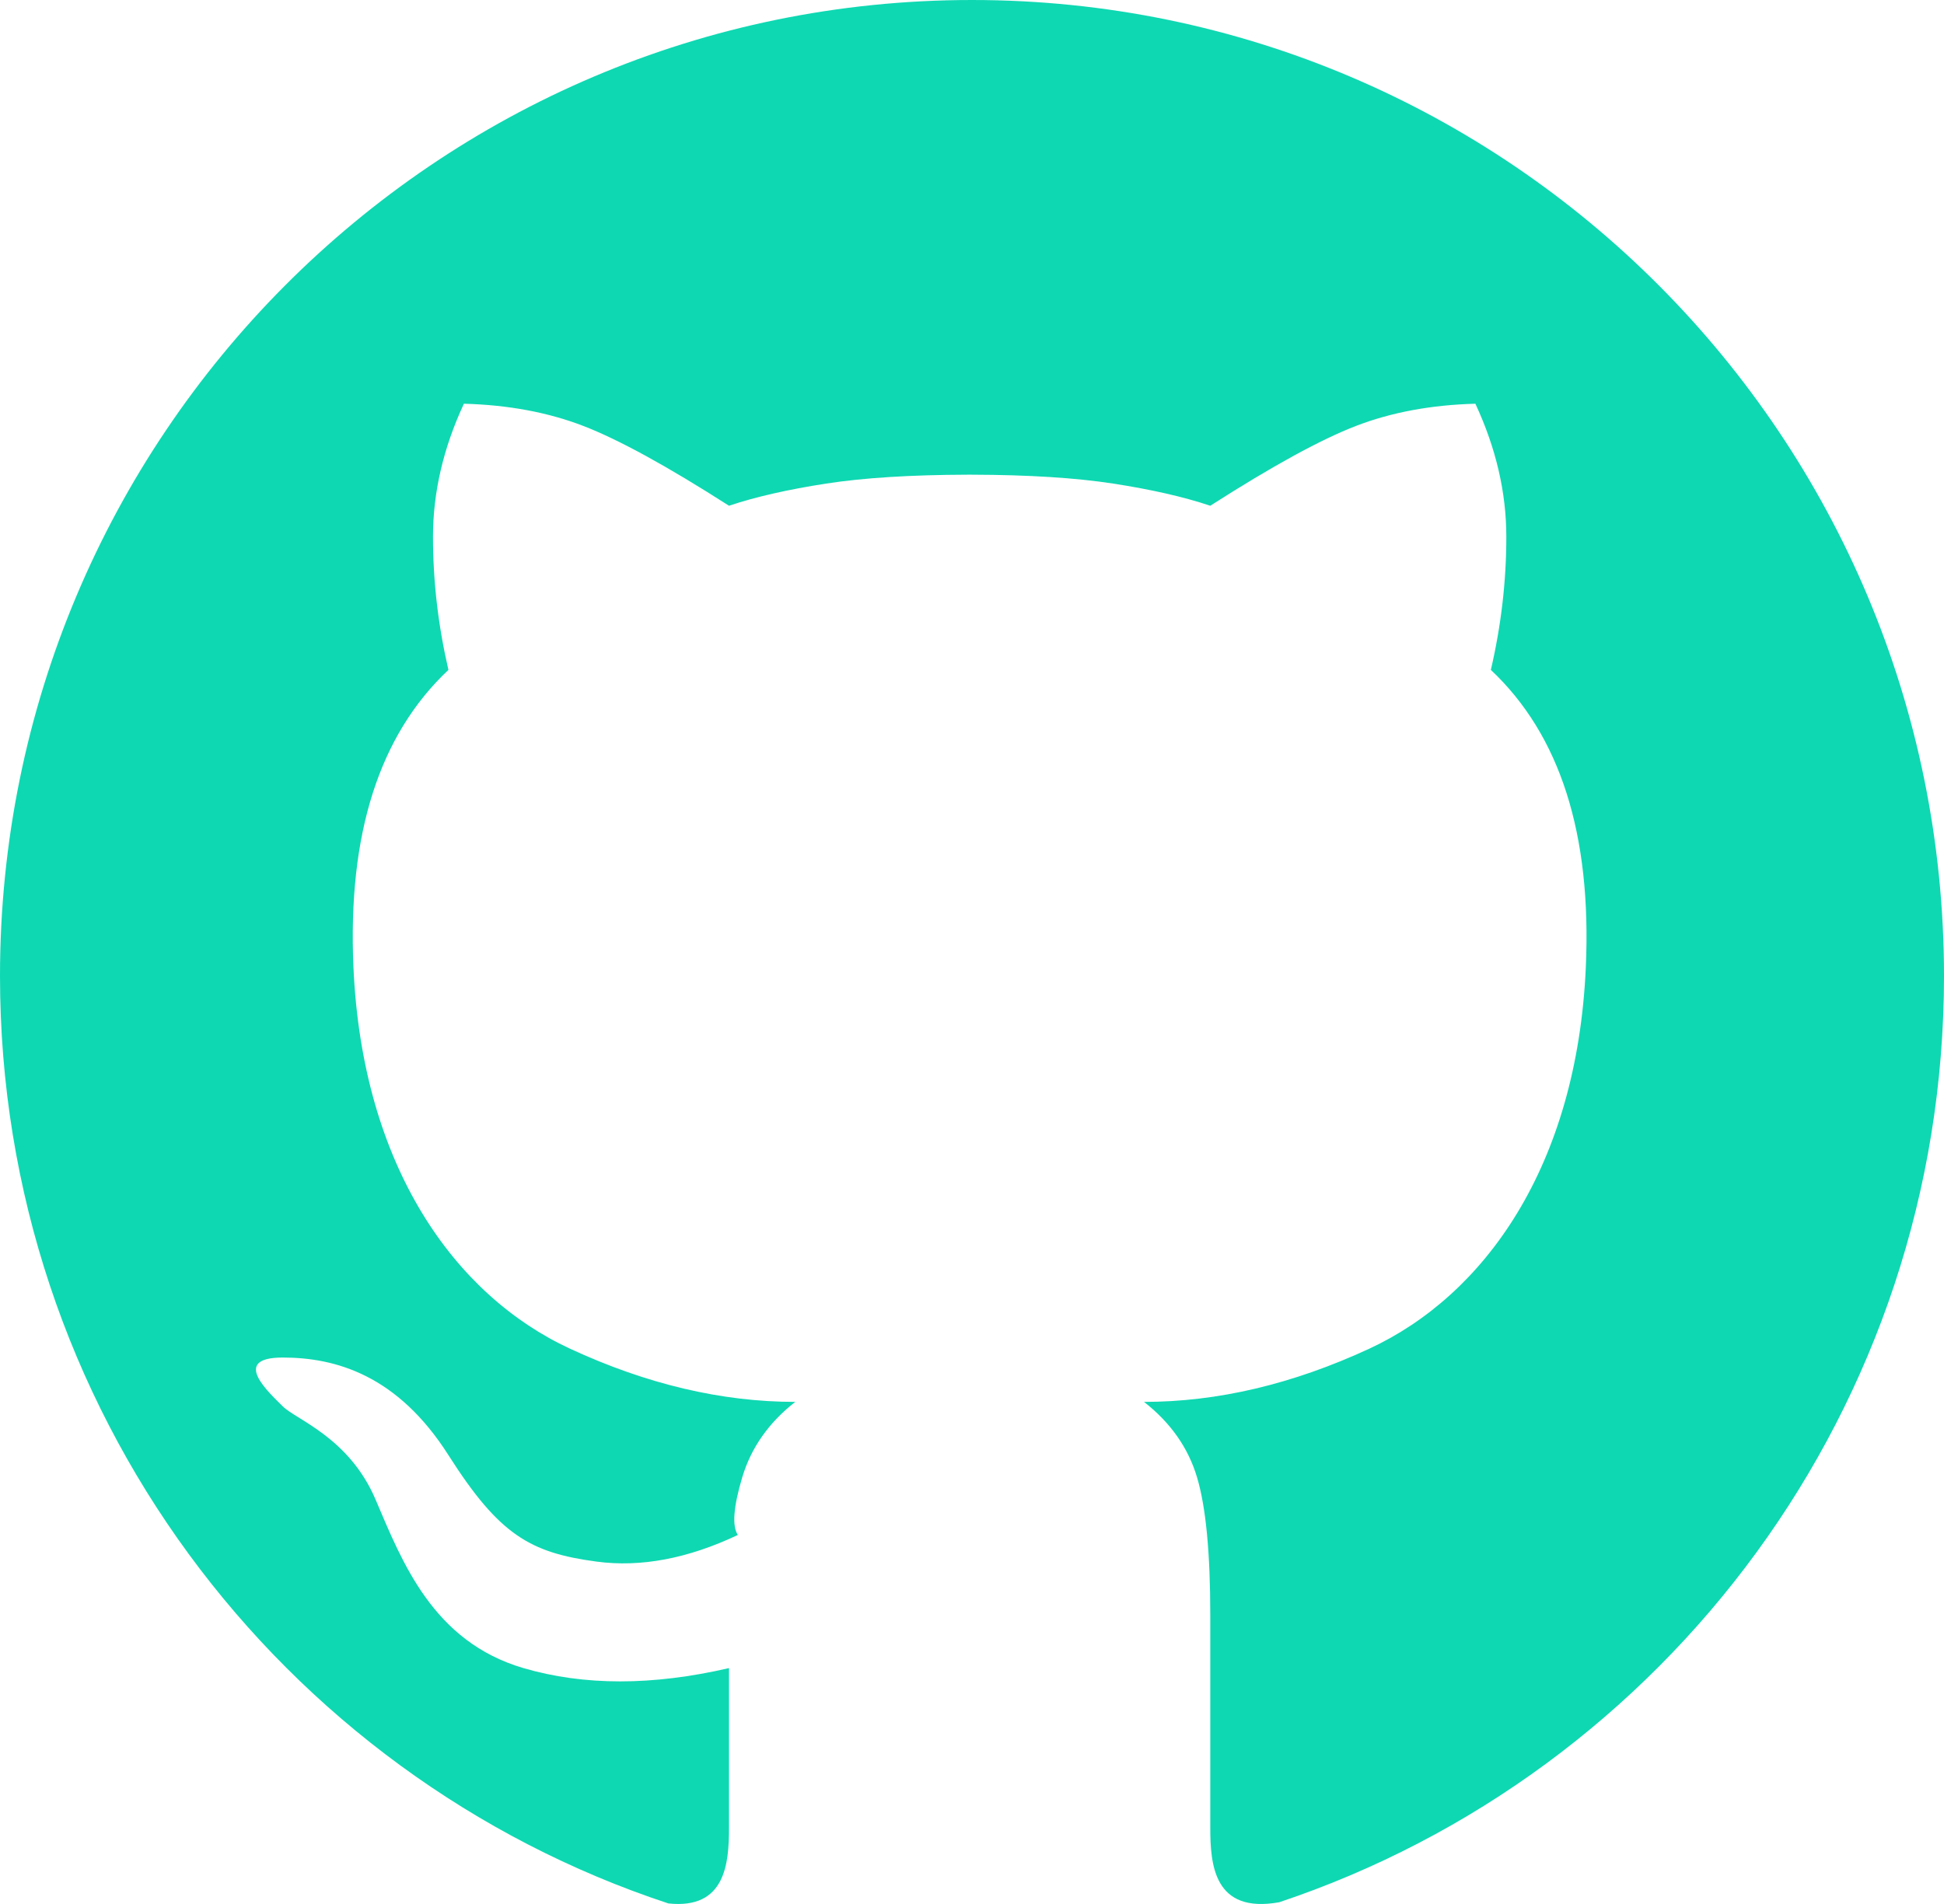
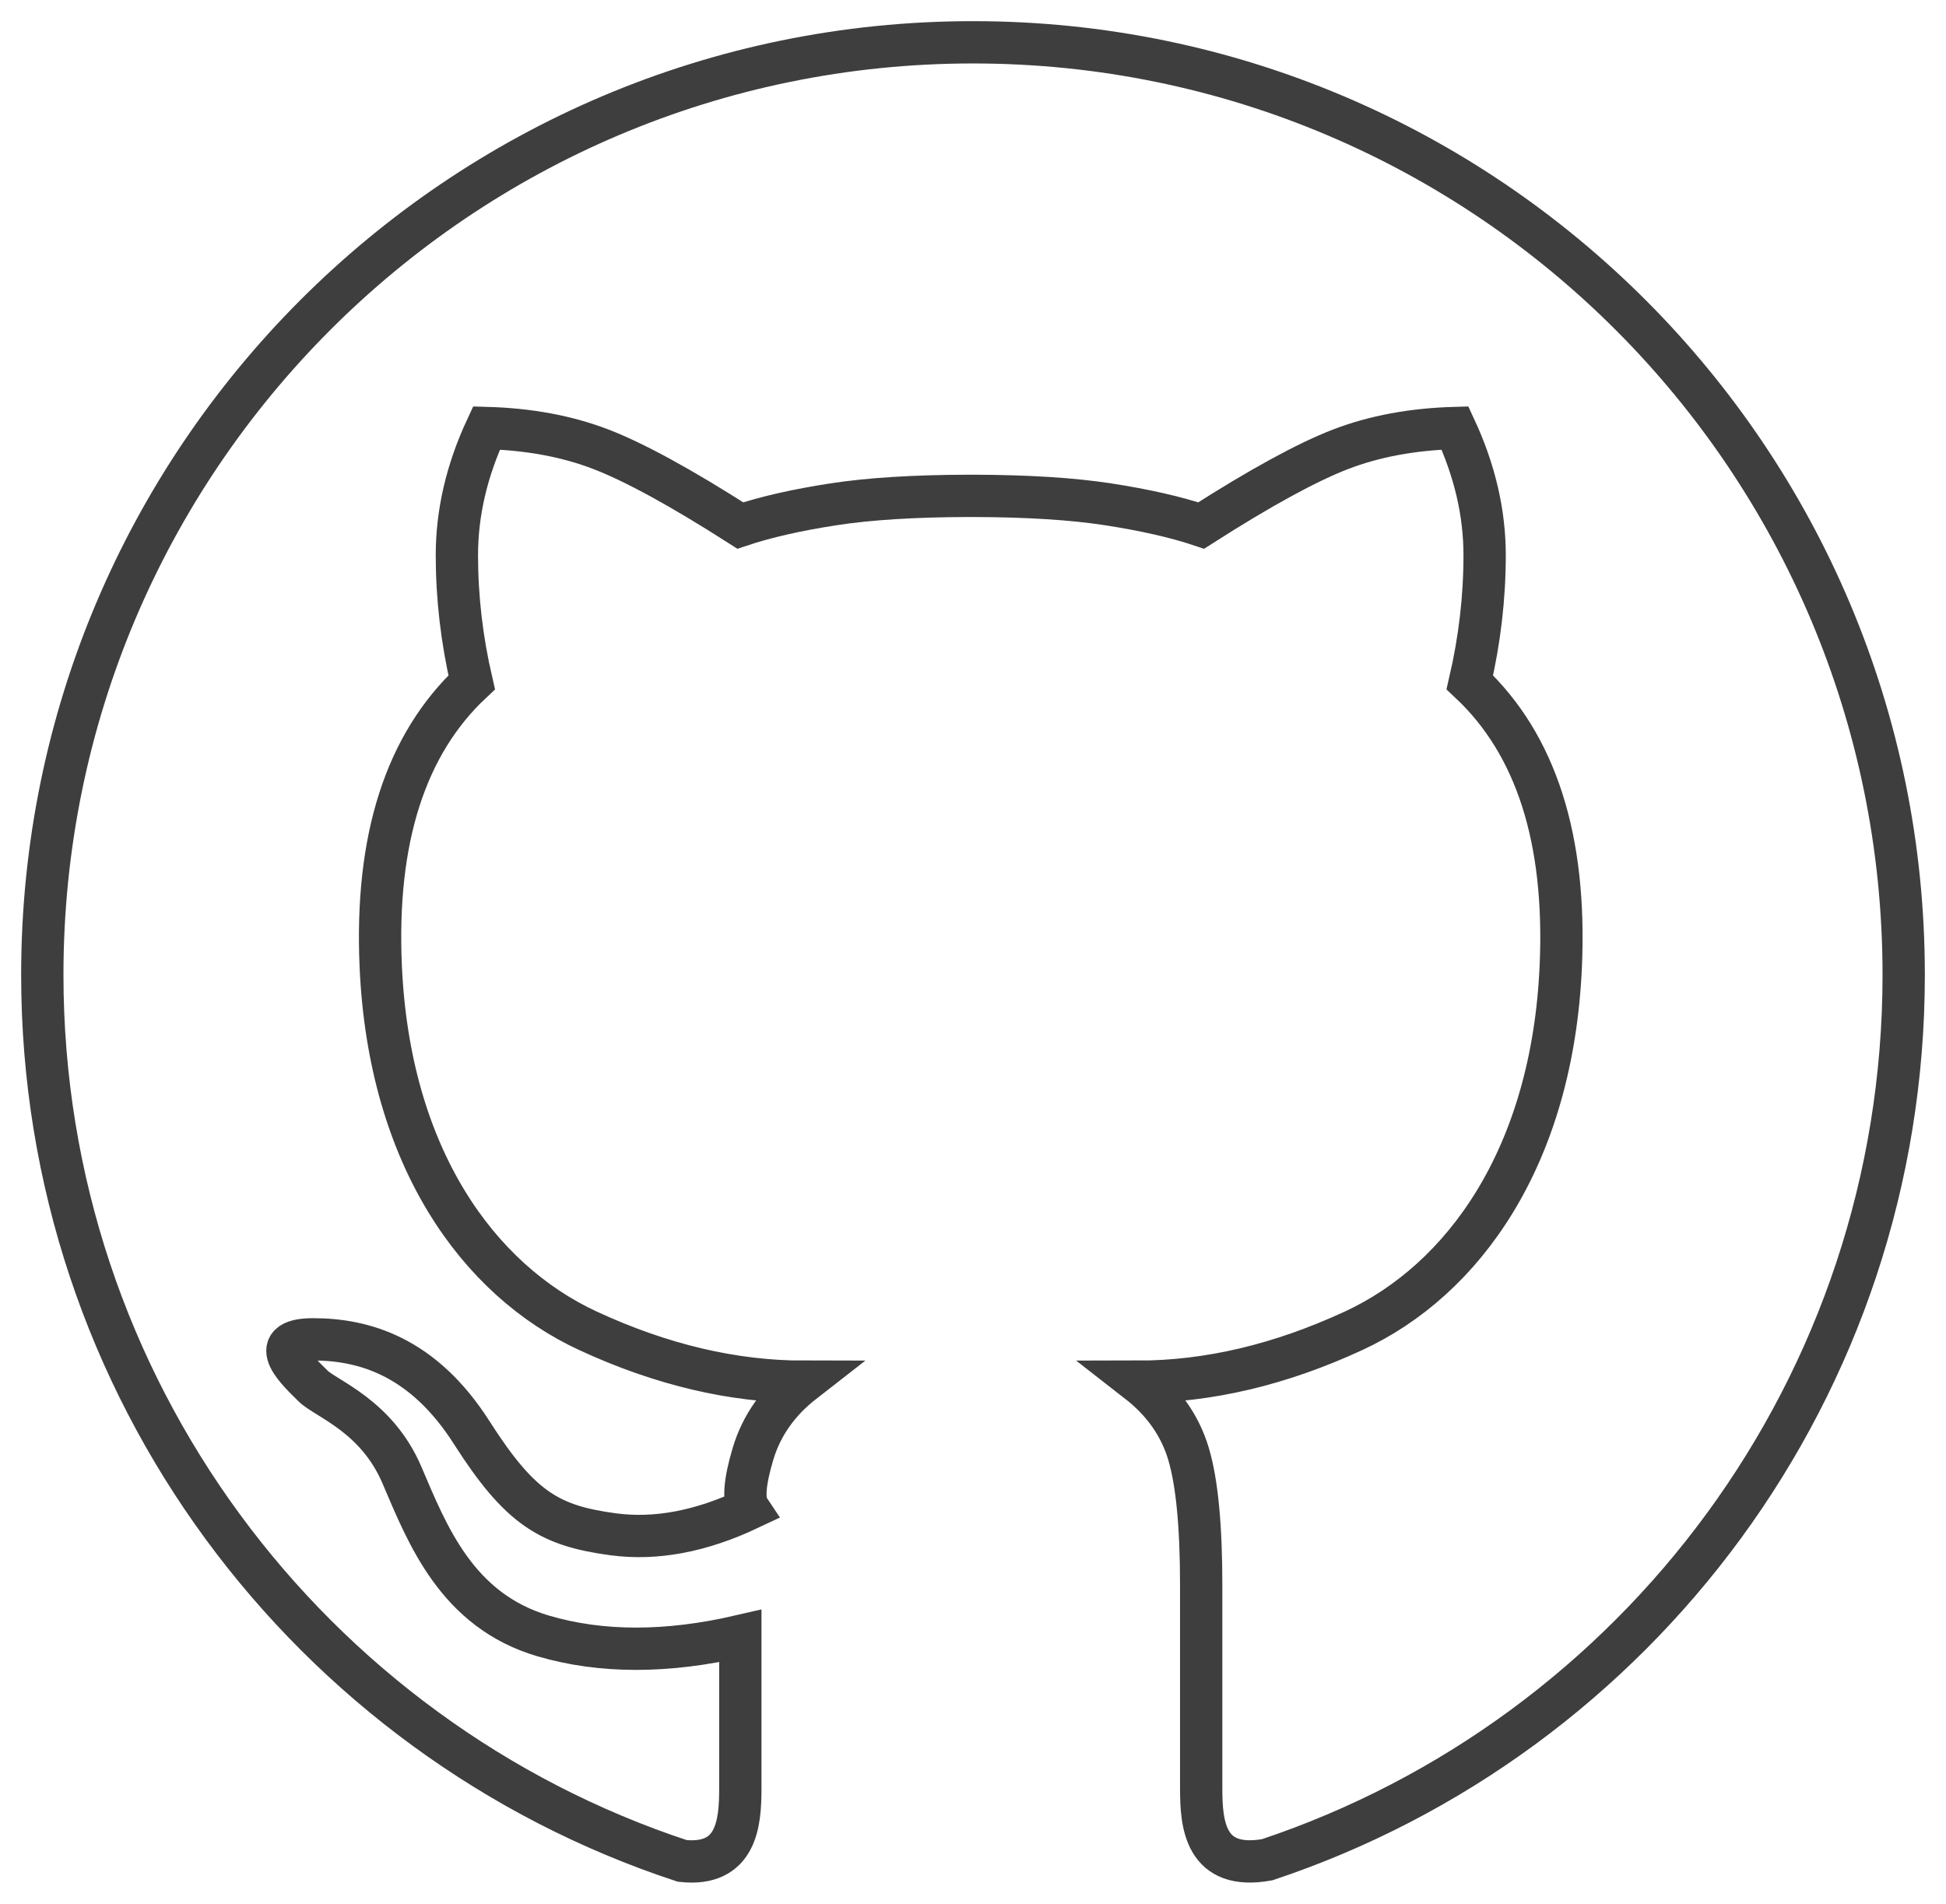
- <svg xmlns="http://www.w3.org/2000/svg" width="49px" height="48px" viewBox="0 0 49 48" version="1.1">
+ <svg xmlns="http://www.w3.org/2000/svg" width="46px" height="45px" viewBox="0 0 46 45" version="1.1">
  <g id="Page-2" stroke="none" stroke-width="1" fill="none" fill-rule="evenodd">
-     <g id="Landing" transform="translate(-1357, -39)" fill="#0ED8B2">
-       <g id="black" transform="translate(1357, 39)">
-         <path d="M32.245,47.956 C30.603,48.25 30.506,47.018 30.506,46.079 C30.506,45.408 30.506,43.618 30.506,40.711 C30.506,39.145 30.395,37.989 30.172,37.243 C29.95,36.498 29.504,35.864 28.836,35.342 C30.692,35.342 32.585,34.895 34.516,34 C37.411,32.658 39.75,29.414 39.972,24.382 C40.121,21.026 39.323,18.529 37.578,16.888 C37.838,15.77 37.968,14.651 37.968,13.533 C37.968,12.414 37.708,11.296 37.188,10.178 C36.072,10.208 35.07,10.395 34.181,10.737 C33.293,11.079 32.068,11.75 30.506,12.75 C29.838,12.526 29.022,12.34 28.056,12.191 C27.117,12.046 25.932,11.971 24.5,11.967 C24.48,11.967 24.46,11.967 24.441,11.967 C24.421,11.967 24.401,11.967 24.381,11.967 C22.95,11.971 21.764,12.046 20.825,12.191 C19.86,12.34 19.043,12.526 18.375,12.75 C16.813,11.75 15.588,11.079 14.7,10.737 C13.812,10.395 12.809,10.208 11.693,10.178 C11.173,11.296 10.914,12.414 10.914,13.533 C10.914,14.651 11.044,15.77 11.303,16.888 C9.559,18.529 8.761,21.026 8.909,24.382 C9.132,29.414 11.47,32.658 14.366,34 C16.296,34.895 18.189,35.342 20.045,35.342 C19.377,35.864 18.932,36.498 18.709,37.243 C18.486,37.989 18.449,38.474 18.598,38.697 C17.336,39.294 16.148,39.518 15.034,39.368 C13.364,39.145 12.584,38.697 11.303,36.684 C10.023,34.671 8.464,34.224 7.127,34.224 C5.791,34.224 6.793,35.118 7.127,35.454 C7.461,35.789 8.798,36.237 9.466,37.803 C10.134,39.368 10.906,41.382 13.193,42.053 C14.717,42.5 16.445,42.5 18.375,42.053 C18.375,44.066 18.375,45.408 18.375,46.079 C18.375,46.976 18.286,48.141 16.846,47.986 C7.064,44.758 0,35.51 0,24.605 C0,11.016 10.969,0 24.5,0 C38.031,0 49,11.016 49,24.605 C49,35.476 41.98,44.701 32.245,47.956 Z" id="Combined-Shape" />
+     <g id="dashboard-2-copy" transform="translate(-1374, -14)" stroke="#3E3E3E">
+       <g id="twitter" transform="translate(949, 15)">
+         <g id="github" transform="translate(426, 0)">
+           <path d="M28.955,42.96 C27.481,43.224 27.394,42.12 27.394,41.279 C27.394,40.678 27.394,39.075 27.394,36.47 C27.394,35.067 27.294,34.032 27.094,33.364 C26.894,32.696 26.494,32.128 25.894,31.661 C27.56,31.661 29.26,31.26 30.994,30.458 C33.594,29.256 35.694,26.35 35.894,21.842 C36.027,18.836 35.31,16.598 33.744,15.129 C33.977,14.127 34.094,13.125 34.094,12.123 C34.094,11.121 33.86,10.119 33.394,9.117 C32.391,9.145 31.491,9.312 30.694,9.618 C29.896,9.925 28.796,10.526 27.394,11.422 C26.794,11.221 26.06,11.055 25.194,10.921 C24.35,10.791 23.286,10.724 22,10.721 C21.982,10.721 21.964,10.721 21.947,10.721 C21.929,10.721 21.911,10.721 21.894,10.721 C20.608,10.724 19.543,10.791 18.7,10.921 C17.833,11.055 17.1,11.221 16.5,11.422 C15.098,10.526 13.998,9.925 13.2,9.618 C12.402,9.312 11.502,9.145 10.5,9.117 C10.033,10.119 9.8,11.121 9.8,12.123 C9.8,13.125 9.917,14.127 10.15,15.129 C8.583,16.598 7.867,18.836 8,21.842 C8.2,26.35 10.3,29.256 12.9,30.458 C14.633,31.26 16.333,31.661 18,31.661 C17.4,32.128 17,32.696 16.8,33.364 C16.6,34.032 16.567,34.466 16.7,34.666 C15.567,35.201 14.5,35.401 13.5,35.268 C12,35.067 11.3,34.666 10.15,32.863 C9,31.059 7.6,30.659 6.4,30.659 C5.2,30.659 6.1,31.46 6.4,31.761 C6.7,32.061 7.9,32.462 8.5,33.865 C9.1,35.268 9.794,37.071 11.847,37.672 C13.216,38.073 14.767,38.073 16.5,37.672 C16.5,39.476 16.5,40.678 16.5,41.279 C16.5,42.083 16.42,43.126 15.127,42.988 C6.343,40.096 0,31.811 0,22.042 C0,9.869 9.85,0 22,0 C34.15,0 44,9.869 44,22.042 C44,31.781 37.697,40.044 28.955,42.96 Z" id="Combined-Shape" />
+         </g>
      </g>
    </g>
  </g>
</svg>
